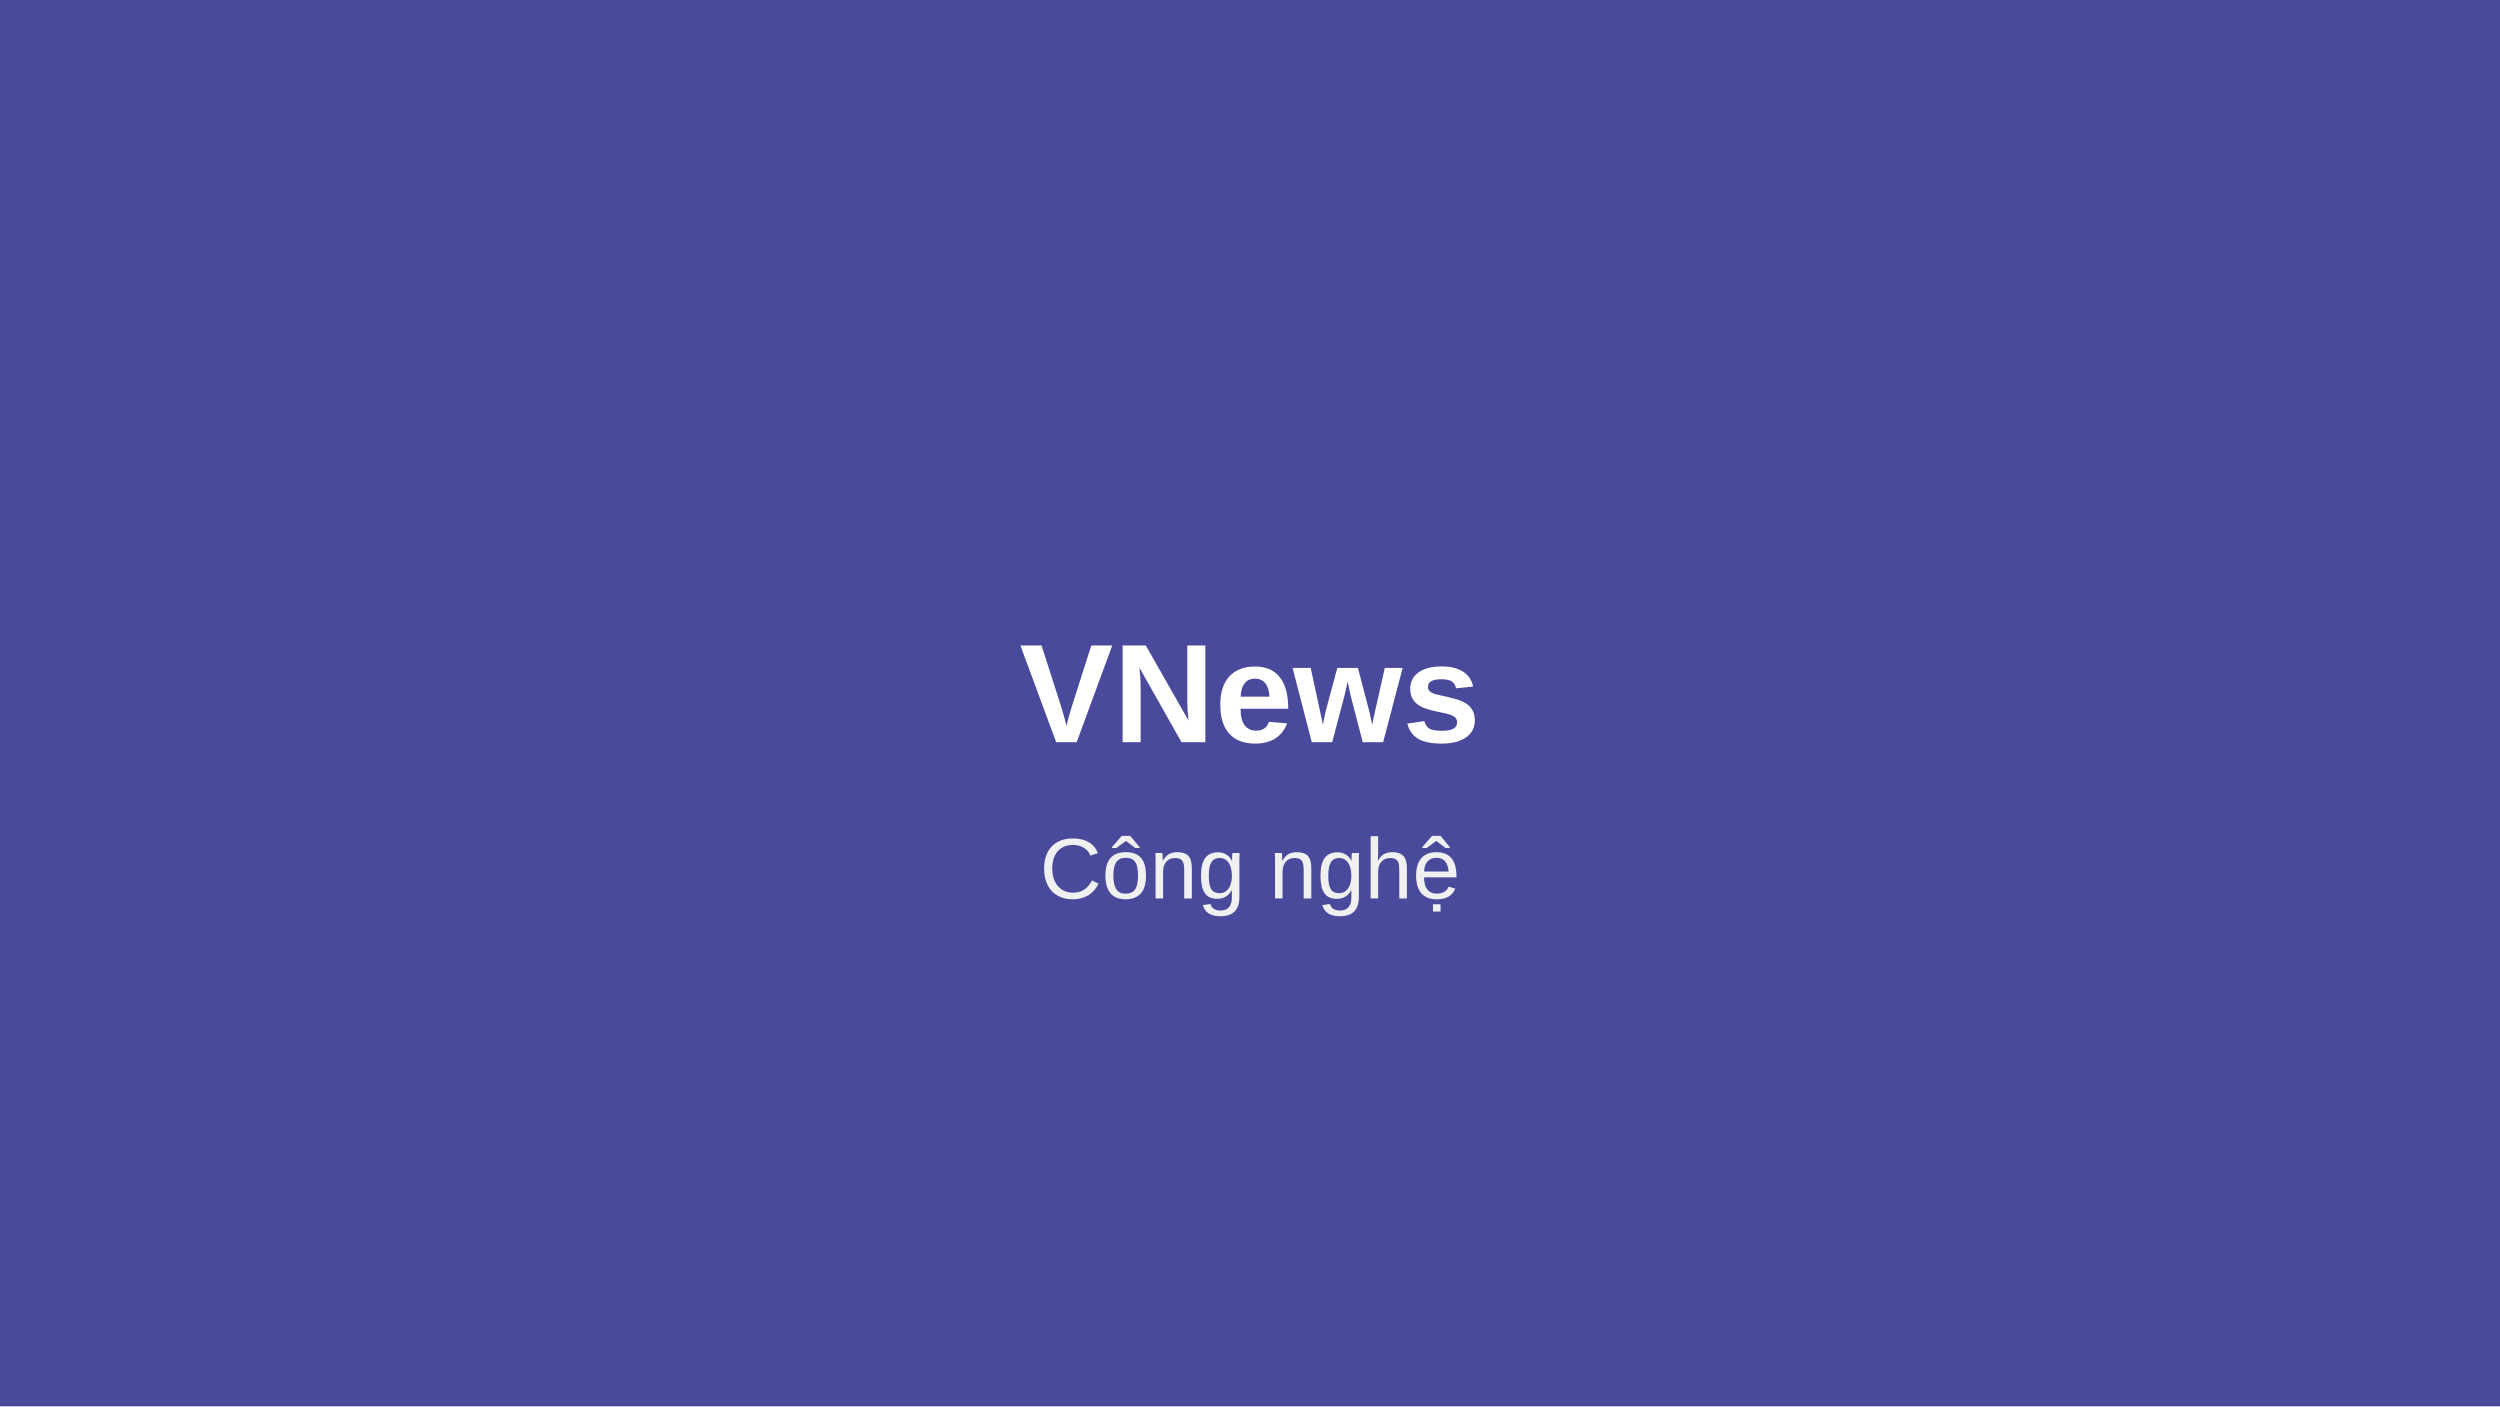
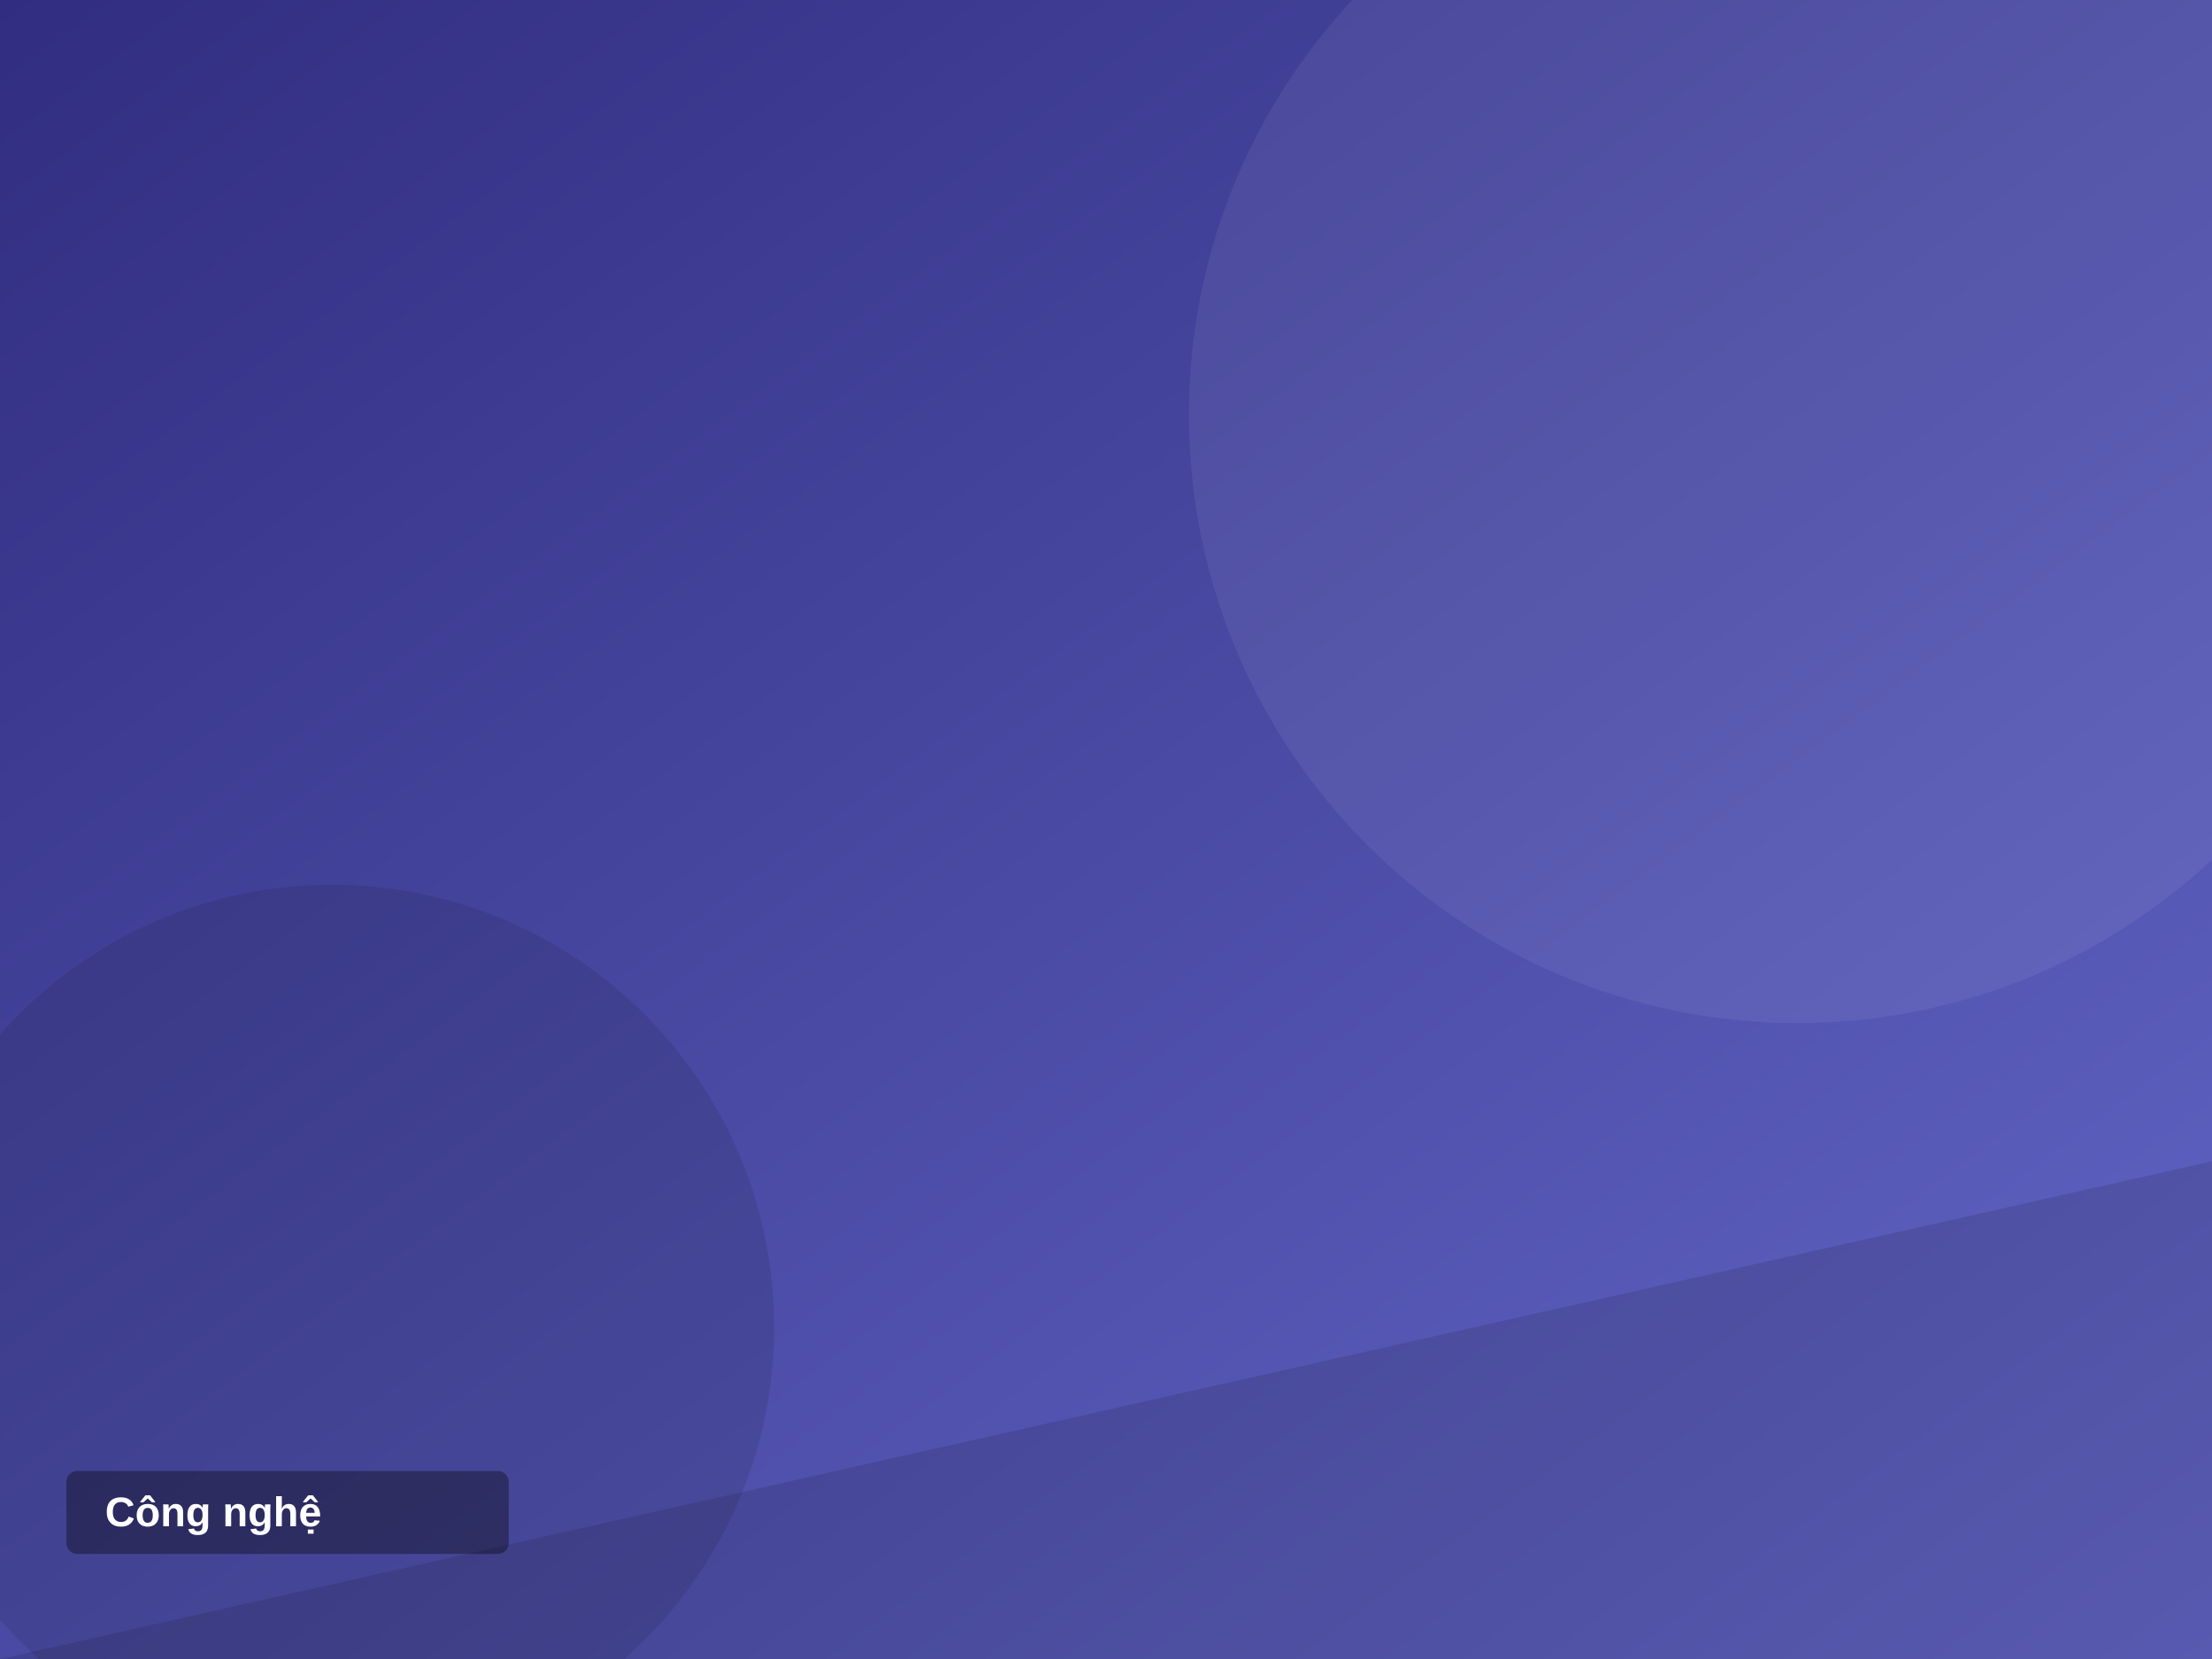
- <svg xmlns="http://www.w3.org/2000/svg" width="640" height="360" viewBox="0 0 640 360">
-   <rect width="640" height="360" fill="#4a4a9c" />
-   <text x="320" y="190" font-family="Segoe UI, Arial, sans-serif" font-size="36" fill="#ffffff" text-anchor="middle" font-weight="700">VNews</text>
-   <text x="320" y="230" font-family="Segoe UI, Arial, sans-serif" font-size="22" fill="#f0f0f0" text-anchor="middle">Công nghệ</text>
+ <svg xmlns="http://www.w3.org/2000/svg" width="800" height="600" viewBox="0 0 800 600">
+   <defs>
+     <linearGradient id="g_cong_nghe" x1="0%" y1="0%" x2="100%" y2="100%">
+       <stop offset="0%" stop-color="#312e81" />
+       <stop offset="100%" stop-color="#6366c7" />
+     </linearGradient>
+   </defs>
+   <rect width="800" height="600" fill="url(#g_cong_nghe)" />
+   <circle cx="650" cy="150" r="220" fill="#ffffff" opacity="0.06" />
+   <circle cx="120" cy="480" r="160" fill="#000000" opacity="0.10" />
+   <polygon points="0,600 800,420 800,600" fill="#000000" opacity="0.12" />
+   <rect x="24" y="536" width="1200" height="0" fill="none" />
+   <g>
+     <rect x="24" y="532" width="160" height="30" rx="4" fill="#000000" opacity="0.35" />
+     <text x="38" y="552" font-family="Segoe UI, Arial, sans-serif" font-size="15" fill="#ffffff" font-weight="600">Công nghệ</text>
+   </g>
</svg>
